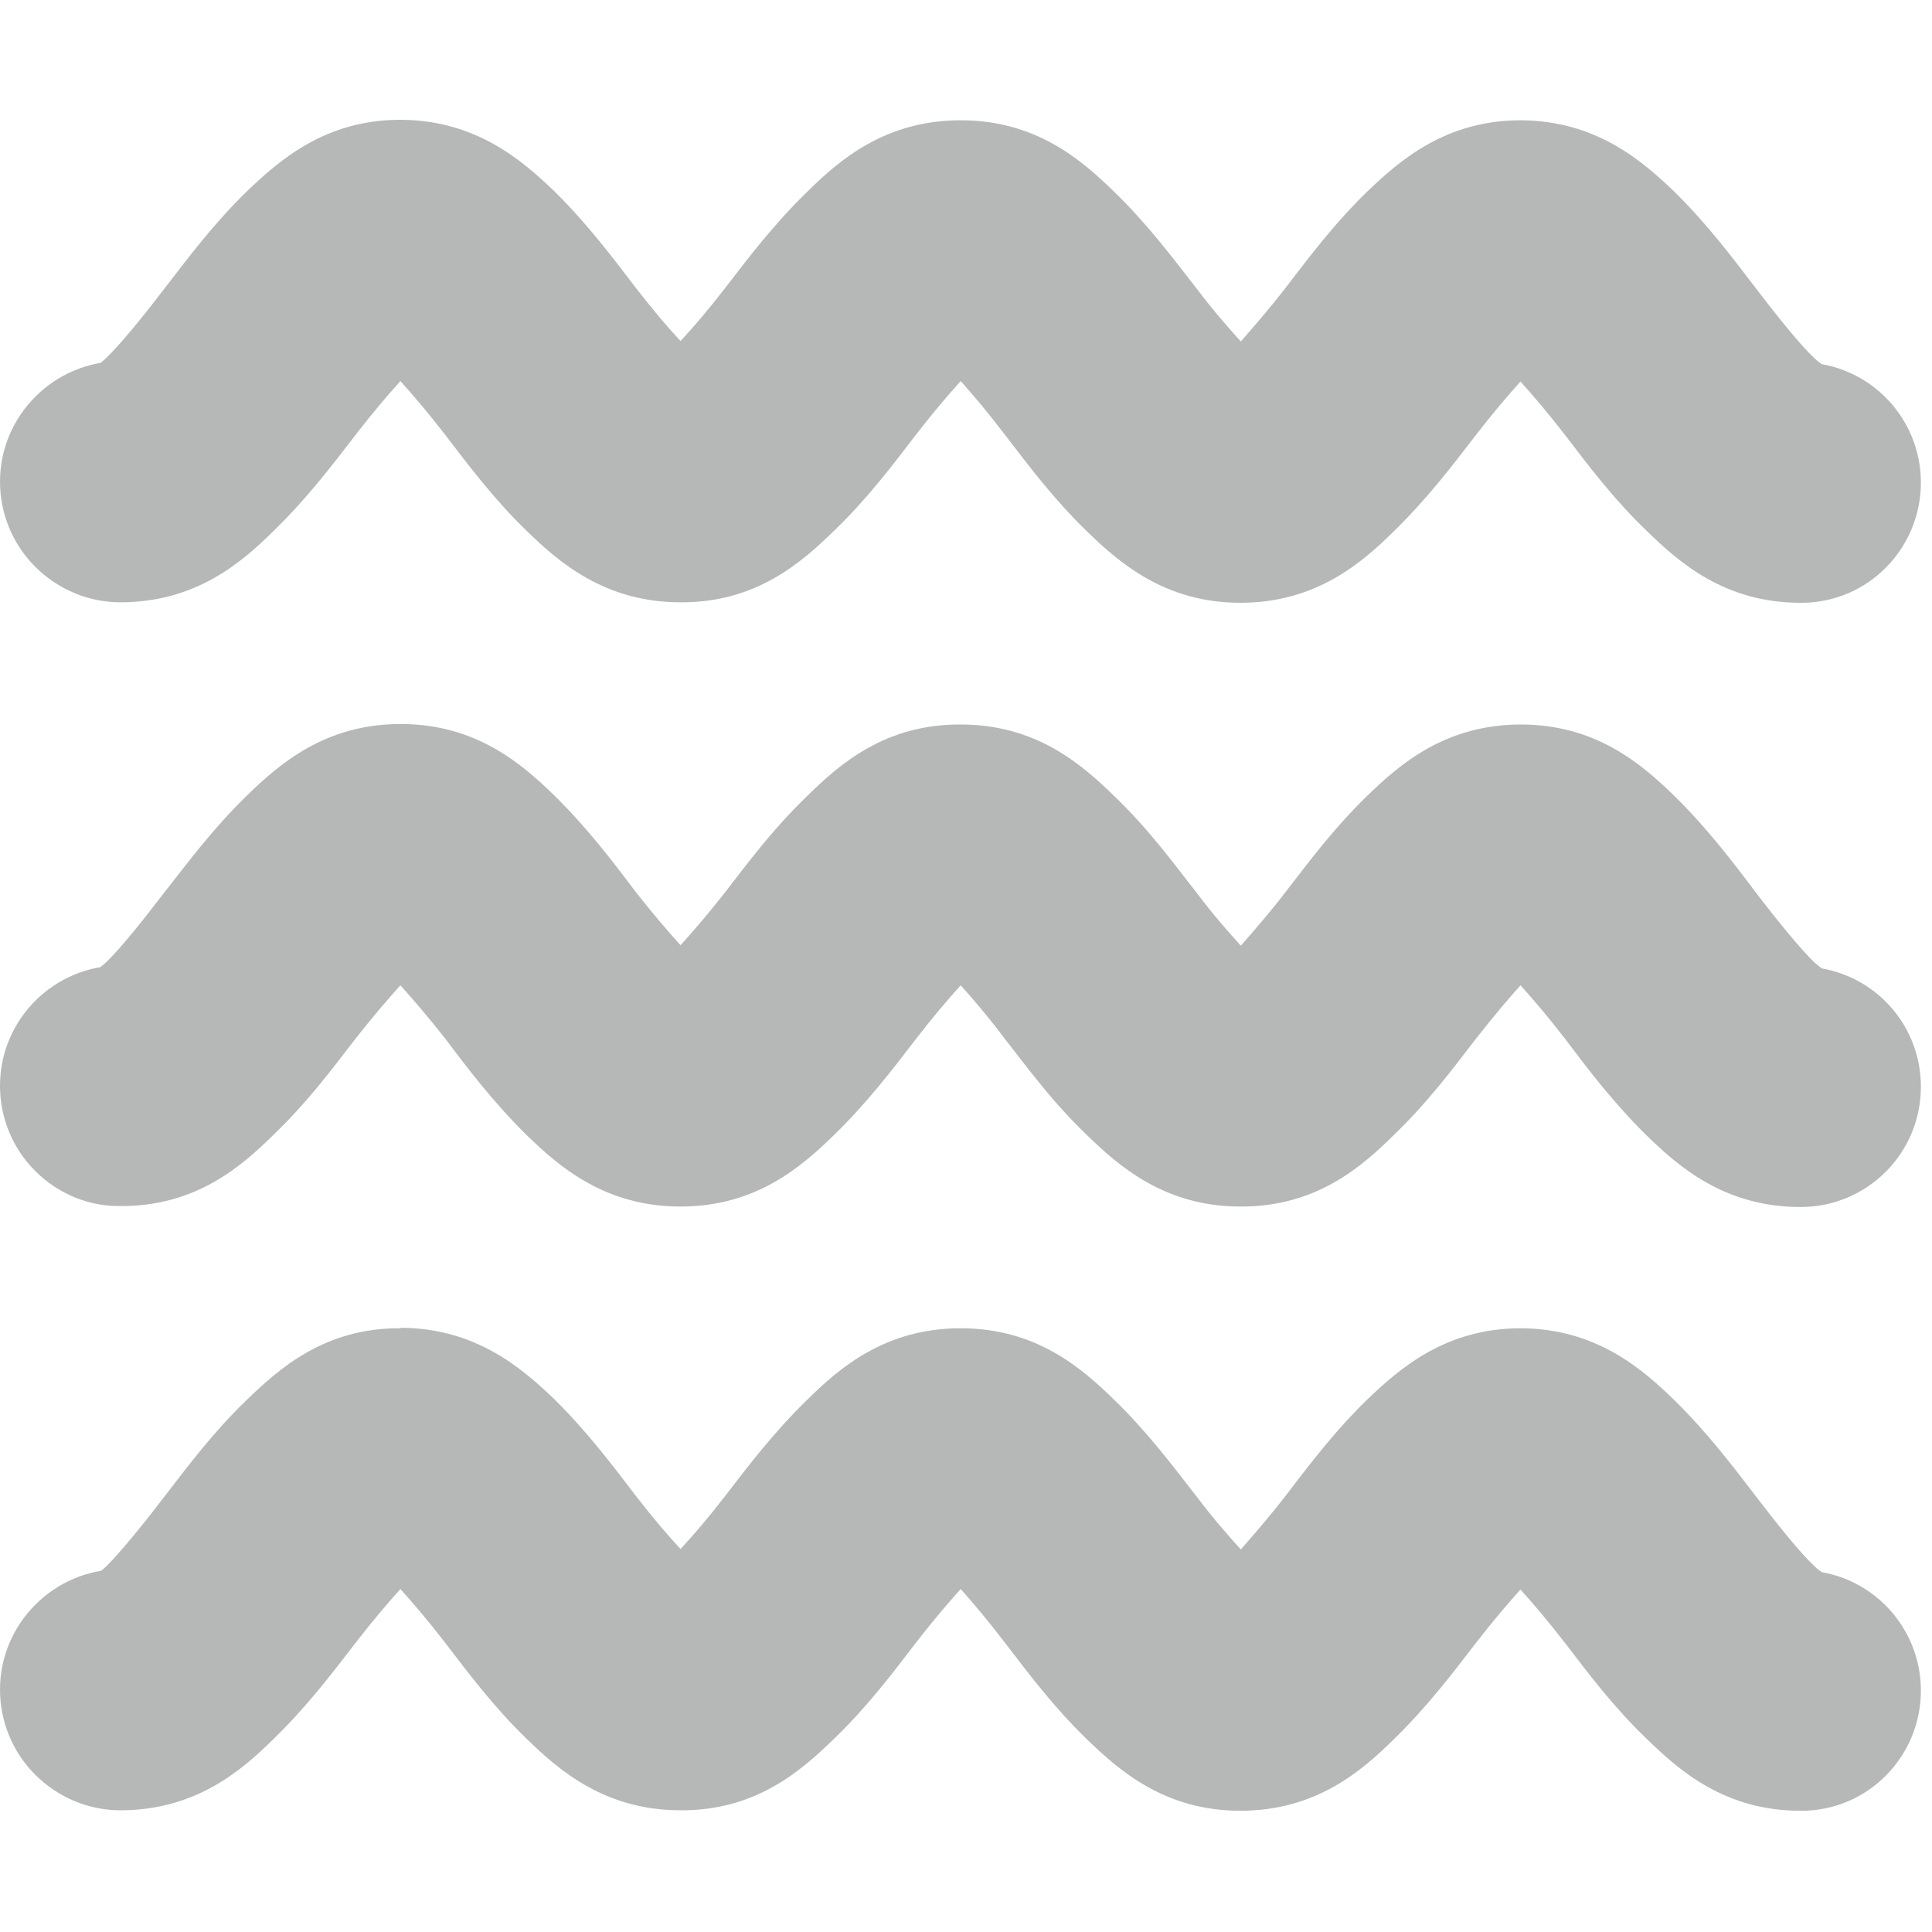
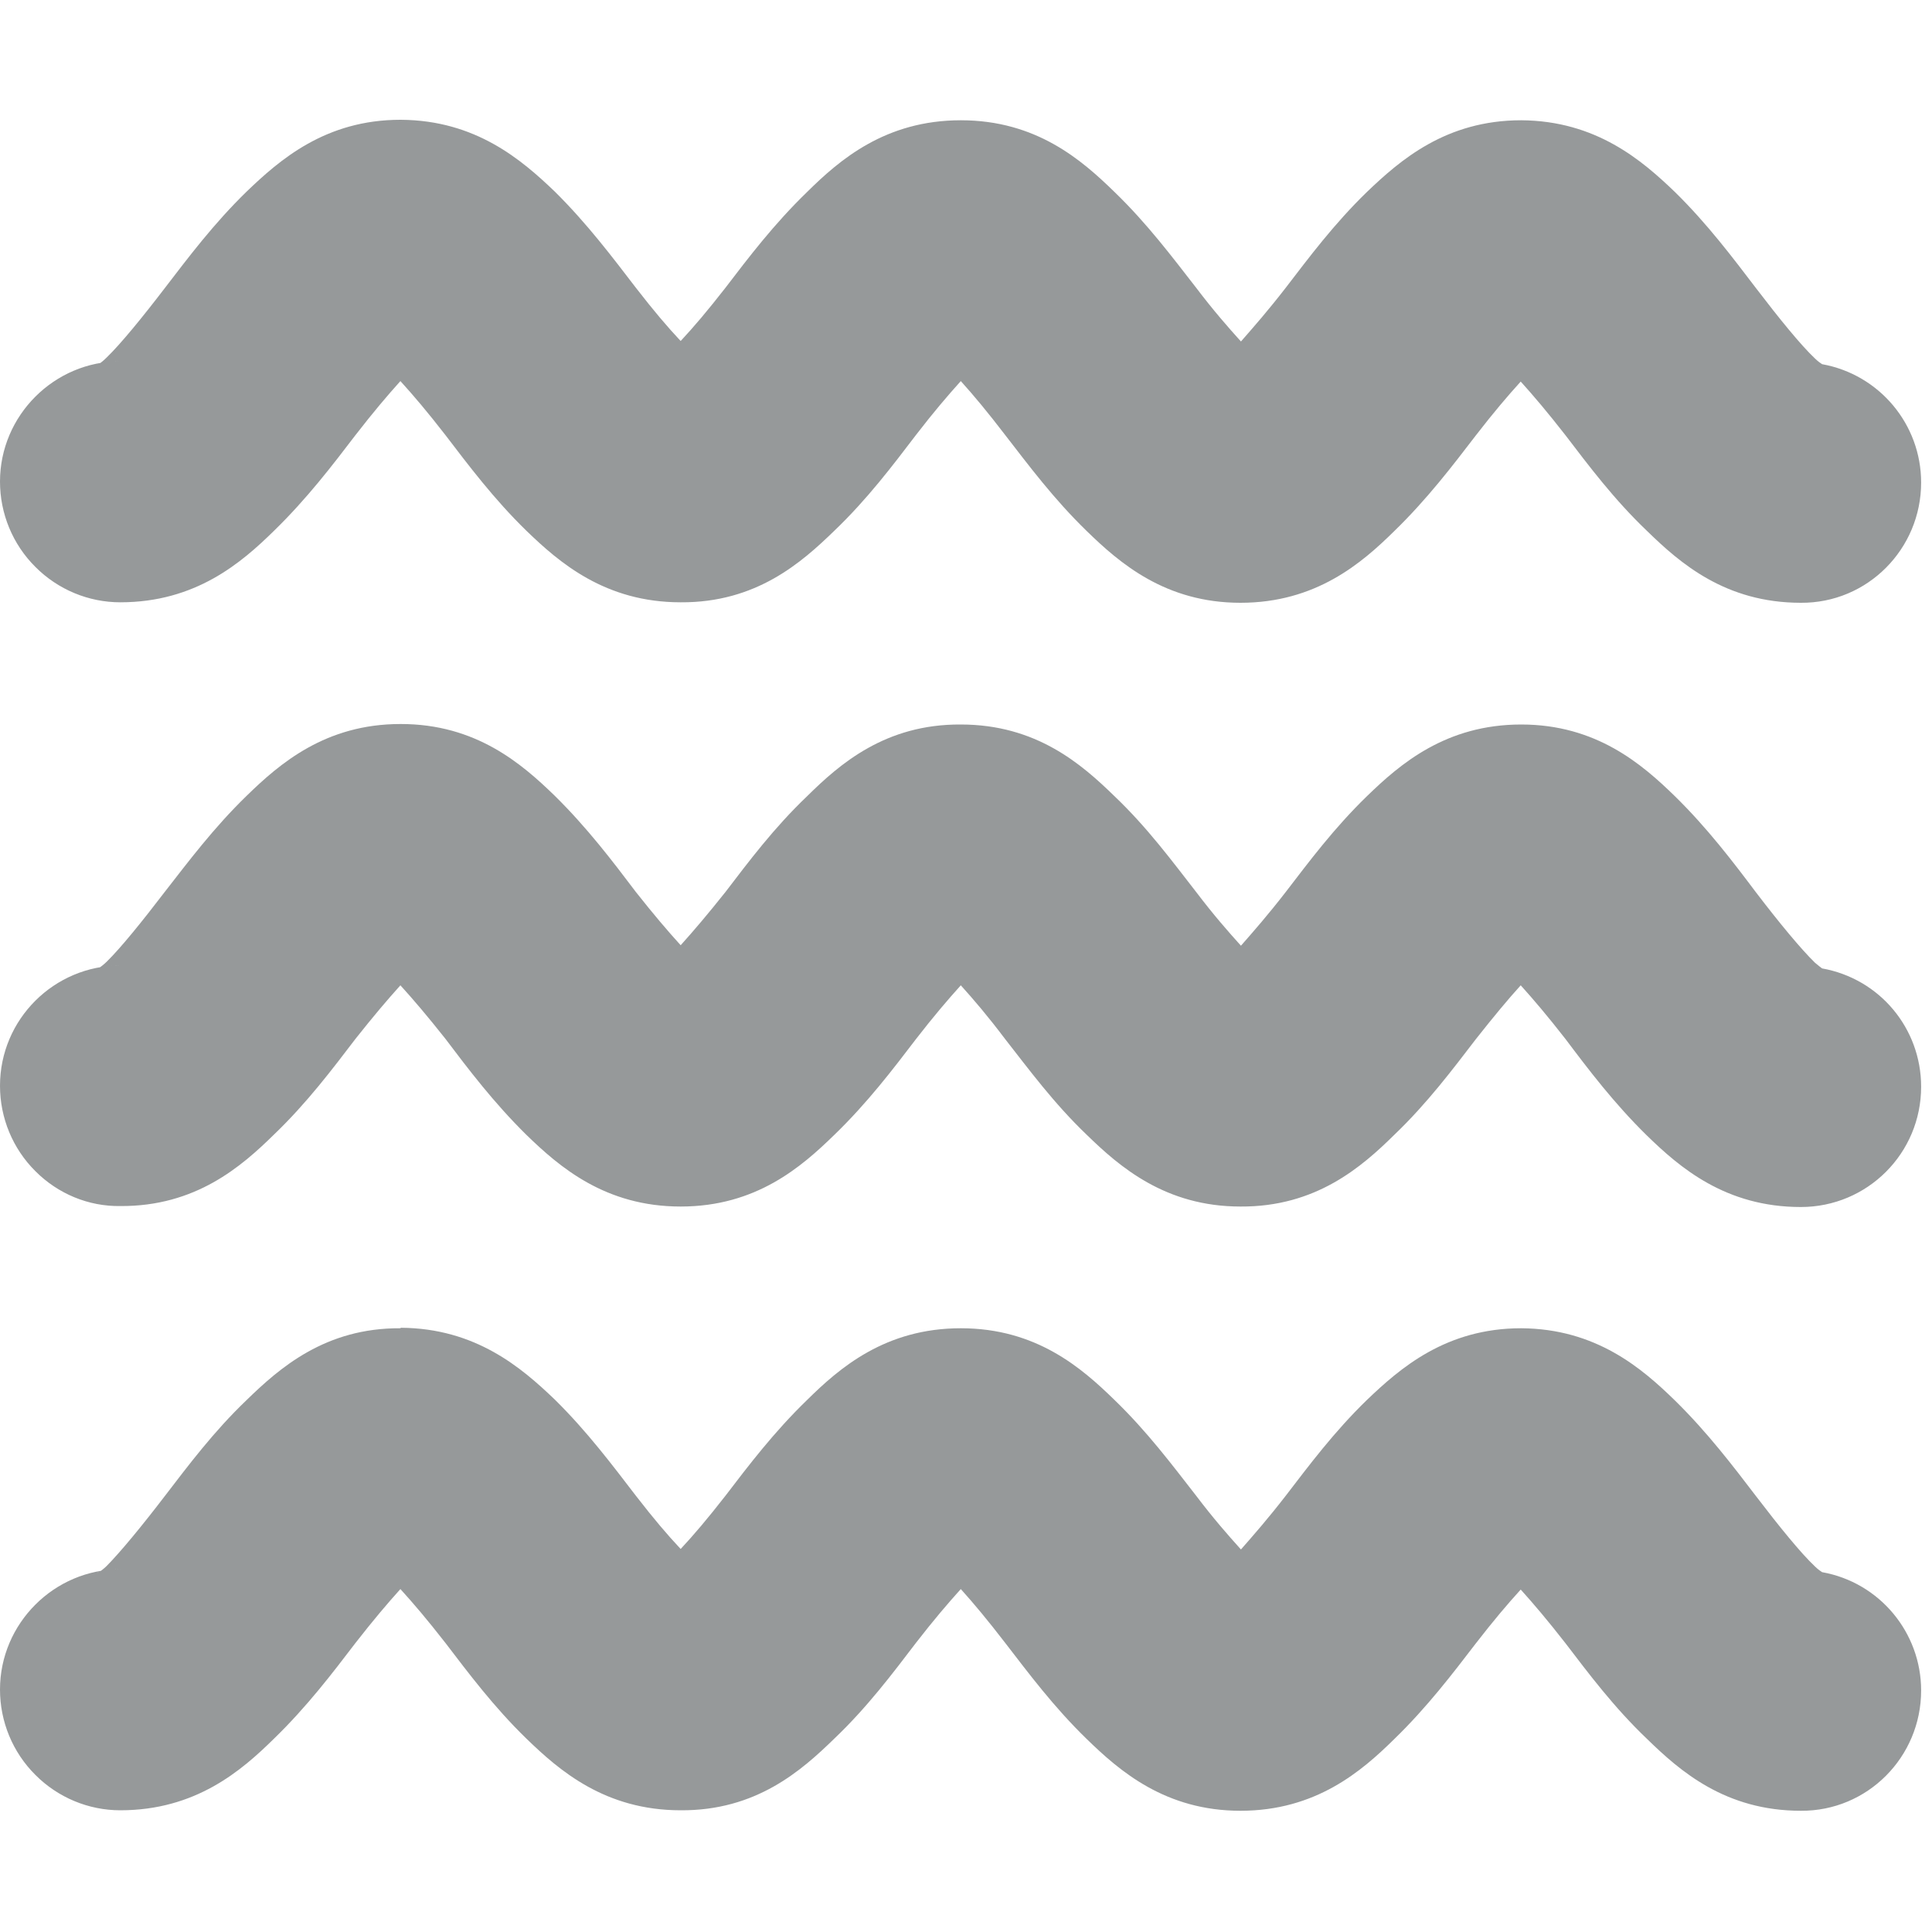
- <svg xmlns="http://www.w3.org/2000/svg" height="16px" viewBox="0 0 16 16" width="16px">
-   <path d="m 3.316 0.992 c -0.621 0 -1 0.332 -1.273 0.594 c -0.273 0.266 -0.48 0.543 -0.676 0.797 c -0.191 0.25 -0.371 0.469 -0.484 0.578 c -0.113 0.113 -0.121 0.031 0.113 0.031 c -0.547 0 -0.996 0.449 -0.996 0.996 c 0 0.266 0.105 0.52 0.293 0.707 s 0.441 0.293 0.703 0.293 c 0.625 0 1.004 -0.328 1.273 -0.594 c 0.273 -0.266 0.484 -0.543 0.676 -0.793 c 0.148 -0.191 0.262 -0.324 0.371 -0.445 c 0.109 0.121 0.223 0.254 0.371 0.445 c 0.191 0.25 0.402 0.531 0.672 0.793 c 0.273 0.266 0.652 0.594 1.277 0.594 c 0.625 0.004 1 -0.328 1.273 -0.594 c 0.273 -0.262 0.484 -0.543 0.676 -0.793 c 0.148 -0.191 0.262 -0.324 0.371 -0.445 c 0.109 0.121 0.223 0.258 0.367 0.445 c 0.195 0.254 0.402 0.531 0.676 0.797 c 0.273 0.266 0.652 0.594 1.273 0.594 c 0.625 0 1.004 -0.328 1.273 -0.594 c 0.273 -0.266 0.484 -0.543 0.676 -0.793 c 0.148 -0.191 0.262 -0.324 0.371 -0.445 c 0.109 0.121 0.223 0.254 0.371 0.445 c 0.191 0.25 0.402 0.531 0.676 0.793 c 0.273 0.266 0.648 0.594 1.273 0.594 c 0.551 0.004 0.996 -0.445 0.996 -0.996 c 0 -0.48 -0.344 -0.895 -0.82 -0.98 c -0.012 -0.008 -0.031 -0.02 -0.059 -0.047 c -0.117 -0.109 -0.297 -0.332 -0.488 -0.582 c -0.191 -0.25 -0.402 -0.531 -0.672 -0.797 c -0.273 -0.262 -0.652 -0.59 -1.273 -0.594 c -0.625 0 -1.004 0.332 -1.277 0.594 c -0.273 0.266 -0.48 0.543 -0.672 0.793 c -0.148 0.191 -0.266 0.324 -0.371 0.445 c -0.109 -0.121 -0.227 -0.254 -0.371 -0.445 c -0.195 -0.25 -0.402 -0.527 -0.676 -0.793 c -0.273 -0.266 -0.648 -0.594 -1.273 -0.594 s -1.004 0.328 -1.273 0.594 c -0.273 0.266 -0.484 0.543 -0.676 0.793 c -0.148 0.191 -0.262 0.324 -0.371 0.441 c -0.109 -0.117 -0.223 -0.25 -0.371 -0.441 c -0.191 -0.25 -0.402 -0.531 -0.672 -0.797 c -0.273 -0.262 -0.652 -0.59 -1.273 -0.594 z m 0 5.004 c -0.621 0 -1 0.328 -1.273 0.594 c -0.273 0.266 -0.48 0.543 -0.676 0.793 c -0.191 0.25 -0.371 0.473 -0.484 0.582 c -0.113 0.109 -0.121 0.031 0.113 0.031 c -0.547 0 -0.996 0.445 -0.996 0.996 c 0 0.266 0.105 0.52 0.293 0.707 s 0.441 0.293 0.703 0.289 c 0.625 0.004 1.004 -0.328 1.273 -0.594 c 0.273 -0.262 0.484 -0.543 0.676 -0.793 c 0.148 -0.188 0.262 -0.32 0.371 -0.441 c 0.109 0.121 0.223 0.254 0.371 0.441 c 0.191 0.254 0.402 0.531 0.672 0.797 c 0.273 0.266 0.652 0.594 1.277 0.594 s 1 -0.328 1.273 -0.594 c 0.273 -0.266 0.484 -0.543 0.676 -0.793 c 0.148 -0.191 0.262 -0.324 0.371 -0.445 c 0.109 0.121 0.223 0.254 0.367 0.445 c 0.195 0.25 0.402 0.531 0.676 0.793 c 0.273 0.266 0.652 0.594 1.273 0.594 c 0.625 0.004 1.004 -0.328 1.273 -0.594 c 0.273 -0.262 0.484 -0.543 0.676 -0.793 c 0.148 -0.188 0.262 -0.324 0.371 -0.445 c 0.109 0.121 0.223 0.254 0.371 0.445 c 0.191 0.254 0.402 0.531 0.672 0.797 c 0.273 0.266 0.652 0.594 1.277 0.594 c 0.551 0 0.996 -0.445 0.996 -0.996 c 0 -0.484 -0.344 -0.895 -0.82 -0.98 c -0.012 -0.008 -0.031 -0.023 -0.059 -0.047 c -0.117 -0.113 -0.297 -0.332 -0.488 -0.582 c -0.191 -0.254 -0.402 -0.531 -0.672 -0.797 c -0.273 -0.266 -0.652 -0.594 -1.273 -0.594 c -0.625 0 -1.004 0.328 -1.277 0.594 c -0.273 0.266 -0.48 0.543 -0.672 0.793 c -0.148 0.191 -0.266 0.324 -0.371 0.445 c -0.109 -0.121 -0.227 -0.254 -0.371 -0.445 c -0.195 -0.25 -0.402 -0.531 -0.676 -0.793 c -0.273 -0.266 -0.648 -0.594 -1.273 -0.594 c -0.625 -0.004 -1.004 0.328 -1.273 0.594 c -0.273 0.262 -0.484 0.543 -0.676 0.793 c -0.148 0.188 -0.262 0.32 -0.371 0.441 c -0.109 -0.121 -0.223 -0.254 -0.371 -0.441 c -0.191 -0.254 -0.402 -0.531 -0.672 -0.797 c -0.273 -0.266 -0.652 -0.594 -1.273 -0.594 z m 0 5.004 c -0.621 -0.004 -1 0.328 -1.273 0.594 c -0.273 0.262 -0.48 0.539 -0.676 0.793 c -0.191 0.25 -0.371 0.469 -0.484 0.582 c -0.113 0.109 -0.121 0.027 0.113 0.027 c -0.547 0 -0.996 0.449 -0.996 0.996 c 0 0.266 0.105 0.52 0.293 0.707 s 0.441 0.293 0.703 0.293 c 0.625 0 1.004 -0.328 1.273 -0.594 c 0.273 -0.266 0.484 -0.543 0.676 -0.793 c 0.148 -0.191 0.262 -0.324 0.371 -0.445 c 0.109 0.121 0.223 0.254 0.371 0.445 c 0.191 0.25 0.402 0.531 0.672 0.793 c 0.273 0.266 0.652 0.594 1.277 0.594 c 0.625 0.004 1 -0.328 1.273 -0.594 c 0.273 -0.262 0.484 -0.543 0.676 -0.793 c 0.148 -0.191 0.262 -0.324 0.371 -0.445 c 0.109 0.121 0.223 0.258 0.367 0.445 c 0.195 0.254 0.402 0.531 0.676 0.797 s 0.652 0.594 1.273 0.594 c 0.625 0 1.004 -0.328 1.273 -0.594 c 0.273 -0.266 0.484 -0.543 0.676 -0.793 c 0.148 -0.191 0.262 -0.324 0.371 -0.445 c 0.109 0.121 0.223 0.254 0.371 0.445 c 0.191 0.25 0.402 0.531 0.676 0.793 c 0.273 0.266 0.648 0.594 1.273 0.594 c 0.551 0.004 0.996 -0.445 0.996 -0.996 c 0 -0.48 -0.344 -0.895 -0.82 -0.98 c -0.012 -0.008 -0.031 -0.02 -0.059 -0.047 c -0.117 -0.109 -0.297 -0.332 -0.488 -0.582 c -0.191 -0.25 -0.402 -0.527 -0.672 -0.793 c -0.273 -0.266 -0.652 -0.594 -1.273 -0.598 c -0.625 0 -1.004 0.332 -1.277 0.594 c -0.273 0.266 -0.48 0.543 -0.672 0.793 c -0.148 0.191 -0.266 0.324 -0.371 0.445 c -0.109 -0.121 -0.227 -0.254 -0.371 -0.445 c -0.195 -0.25 -0.402 -0.527 -0.676 -0.793 c -0.273 -0.266 -0.648 -0.594 -1.273 -0.594 s -1.004 0.328 -1.273 0.594 c -0.273 0.266 -0.484 0.543 -0.676 0.793 c -0.148 0.191 -0.262 0.324 -0.371 0.441 c -0.109 -0.117 -0.223 -0.25 -0.371 -0.441 c -0.191 -0.25 -0.402 -0.531 -0.672 -0.797 c -0.273 -0.262 -0.652 -0.59 -1.273 -0.594 z m 0 0" fill="#2e3436" fill-opacity="0.349" />
+ <svg xmlns="http://www.w3.org/2000/svg" width="16" height="16" viewBox="0 0 16 16" fill="none">
+   <path d="M3.316 0.992C2.695 0.992 2.316 1.324 2.043 1.586C1.77 1.852 1.562 2.129 1.367 2.383C1.176 2.633 0.996 2.852 0.883 2.961C0.77 3.074 0.762 2.992 0.996 2.992C0.449 2.992 0 3.441 0 3.988C0 4.254 0.105 4.508 0.293 4.695C0.48 4.883 0.734 4.988 0.996 4.988C1.621 4.988 2 4.66 2.27 4.395C2.543 4.129 2.754 3.852 2.945 3.602C3.094 3.41 3.207 3.277 3.316 3.156C3.426 3.277 3.539 3.41 3.688 3.602C3.879 3.852 4.09 4.133 4.359 4.395C4.633 4.66 5.012 4.988 5.637 4.988C6.262 4.992 6.637 4.66 6.91 4.395C7.184 4.133 7.395 3.852 7.586 3.602C7.734 3.41 7.848 3.277 7.957 3.156C8.066 3.277 8.18 3.414 8.324 3.602C8.52 3.855 8.727 4.133 9 4.398C9.273 4.664 9.652 4.992 10.273 4.992C10.898 4.992 11.277 4.664 11.547 4.398C11.82 4.133 12.031 3.855 12.223 3.605C12.371 3.414 12.484 3.281 12.594 3.16C12.703 3.281 12.816 3.414 12.965 3.605C13.156 3.855 13.367 4.137 13.641 4.398C13.914 4.664 14.289 4.992 14.914 4.992C15.465 4.996 15.91 4.547 15.91 3.996C15.91 3.516 15.566 3.102 15.09 3.016C15.078 3.008 15.059 2.996 15.031 2.969C14.914 2.859 14.734 2.637 14.543 2.387C14.352 2.137 14.141 1.855 13.871 1.59C13.598 1.328 13.219 1 12.598 0.996C11.973 0.996 11.594 1.328 11.32 1.59C11.047 1.855 10.84 2.133 10.648 2.383C10.5 2.574 10.383 2.707 10.277 2.828C10.168 2.707 10.051 2.574 9.906 2.383C9.711 2.133 9.504 1.855 9.23 1.59C8.957 1.324 8.582 0.996 7.957 0.996C7.332 0.996 6.953 1.324 6.684 1.59C6.41 1.855 6.199 2.133 6.008 2.383C5.859 2.574 5.746 2.707 5.637 2.824C5.527 2.707 5.414 2.574 5.266 2.383C5.074 2.133 4.863 1.852 4.594 1.586C4.32 1.324 3.941 0.996 3.32 0.992H3.316ZM3.316 5.996C2.695 5.996 2.316 6.324 2.043 6.59C1.77 6.855 1.562 7.133 1.367 7.383C1.176 7.633 0.996 7.855 0.883 7.965C0.77 8.074 0.762 7.996 0.996 7.996C0.449 7.996 0 8.441 0 8.992C0 9.258 0.105 9.512 0.293 9.699C0.48 9.887 0.734 9.992 0.996 9.988C1.621 9.992 2 9.66 2.27 9.395C2.543 9.133 2.754 8.852 2.945 8.602C3.094 8.414 3.207 8.281 3.316 8.16C3.426 8.281 3.539 8.414 3.688 8.602C3.879 8.855 4.09 9.133 4.359 9.398C4.633 9.664 5.012 9.992 5.637 9.992C6.262 9.992 6.637 9.664 6.91 9.398C7.184 9.133 7.395 8.855 7.586 8.605C7.734 8.414 7.848 8.281 7.957 8.16C8.066 8.281 8.18 8.414 8.324 8.605C8.52 8.855 8.727 9.137 9 9.398C9.273 9.664 9.652 9.992 10.273 9.992C10.898 9.996 11.277 9.664 11.547 9.398C11.82 9.137 12.031 8.855 12.223 8.605C12.371 8.418 12.484 8.281 12.594 8.16C12.703 8.281 12.816 8.414 12.965 8.605C13.156 8.859 13.367 9.137 13.637 9.402C13.91 9.668 14.289 9.996 14.914 9.996C15.465 9.996 15.91 9.551 15.91 9C15.91 8.516 15.566 8.105 15.09 8.02C15.078 8.012 15.059 7.996 15.031 7.973C14.914 7.859 14.734 7.641 14.543 7.391C14.352 7.137 14.141 6.859 13.871 6.594C13.598 6.328 13.219 6 12.598 6C11.973 6 11.594 6.328 11.32 6.594C11.047 6.859 10.84 7.137 10.648 7.387C10.5 7.578 10.383 7.711 10.277 7.832C10.168 7.711 10.051 7.578 9.906 7.387C9.711 7.137 9.504 6.855 9.23 6.594C8.957 6.328 8.582 6 7.957 6C7.332 5.996 6.953 6.328 6.684 6.594C6.41 6.855 6.199 7.137 6.008 7.387C5.859 7.574 5.746 7.707 5.637 7.828C5.527 7.707 5.414 7.574 5.266 7.387C5.074 7.133 4.863 6.855 4.594 6.59C4.32 6.324 3.941 5.996 3.32 5.996H3.316ZM3.316 11C2.695 10.996 2.316 11.328 2.043 11.594C1.77 11.855 1.562 12.133 1.367 12.387C1.176 12.637 0.996 12.855 0.883 12.969C0.77 13.078 0.762 12.996 0.996 12.996C0.449 12.996 0 13.445 0 13.992C0 14.258 0.105 14.512 0.293 14.699C0.48 14.887 0.734 14.992 0.996 14.992C1.621 14.992 2 14.664 2.27 14.398C2.543 14.133 2.754 13.855 2.945 13.605C3.094 13.414 3.207 13.281 3.316 13.16C3.426 13.281 3.539 13.414 3.688 13.605C3.879 13.855 4.09 14.137 4.359 14.398C4.633 14.664 5.012 14.992 5.637 14.992C6.262 14.996 6.637 14.664 6.91 14.398C7.184 14.137 7.395 13.855 7.586 13.605C7.734 13.414 7.848 13.281 7.957 13.16C8.066 13.281 8.18 13.418 8.324 13.605C8.52 13.859 8.727 14.137 9 14.402C9.273 14.668 9.652 14.996 10.273 14.996C10.898 14.996 11.277 14.668 11.547 14.402C11.82 14.137 12.031 13.859 12.223 13.609C12.371 13.418 12.484 13.285 12.594 13.164C12.703 13.285 12.816 13.418 12.965 13.609C13.156 13.859 13.367 14.141 13.641 14.402C13.914 14.668 14.289 14.996 14.914 14.996C15.465 15 15.91 14.551 15.91 14C15.91 13.52 15.566 13.105 15.09 13.02C15.078 13.012 15.059 13 15.031 12.973C14.914 12.863 14.734 12.641 14.543 12.391C14.352 12.141 14.141 11.863 13.871 11.598C13.598 11.332 13.219 11.004 12.598 11C11.973 11 11.594 11.332 11.32 11.594C11.047 11.859 10.84 12.137 10.648 12.387C10.5 12.578 10.383 12.711 10.277 12.832C10.168 12.711 10.051 12.578 9.906 12.387C9.711 12.137 9.504 11.859 9.23 11.594C8.957 11.328 8.582 11 7.957 11C7.332 11 6.953 11.328 6.684 11.594C6.41 11.859 6.199 12.137 6.008 12.387C5.859 12.578 5.746 12.711 5.637 12.828C5.527 12.711 5.414 12.578 5.266 12.387C5.074 12.137 4.863 11.855 4.594 11.59C4.32 11.328 3.941 11 3.32 10.996L3.316 11Z" fill="#2E3436" fill-opacity="0.5" />
</svg>
